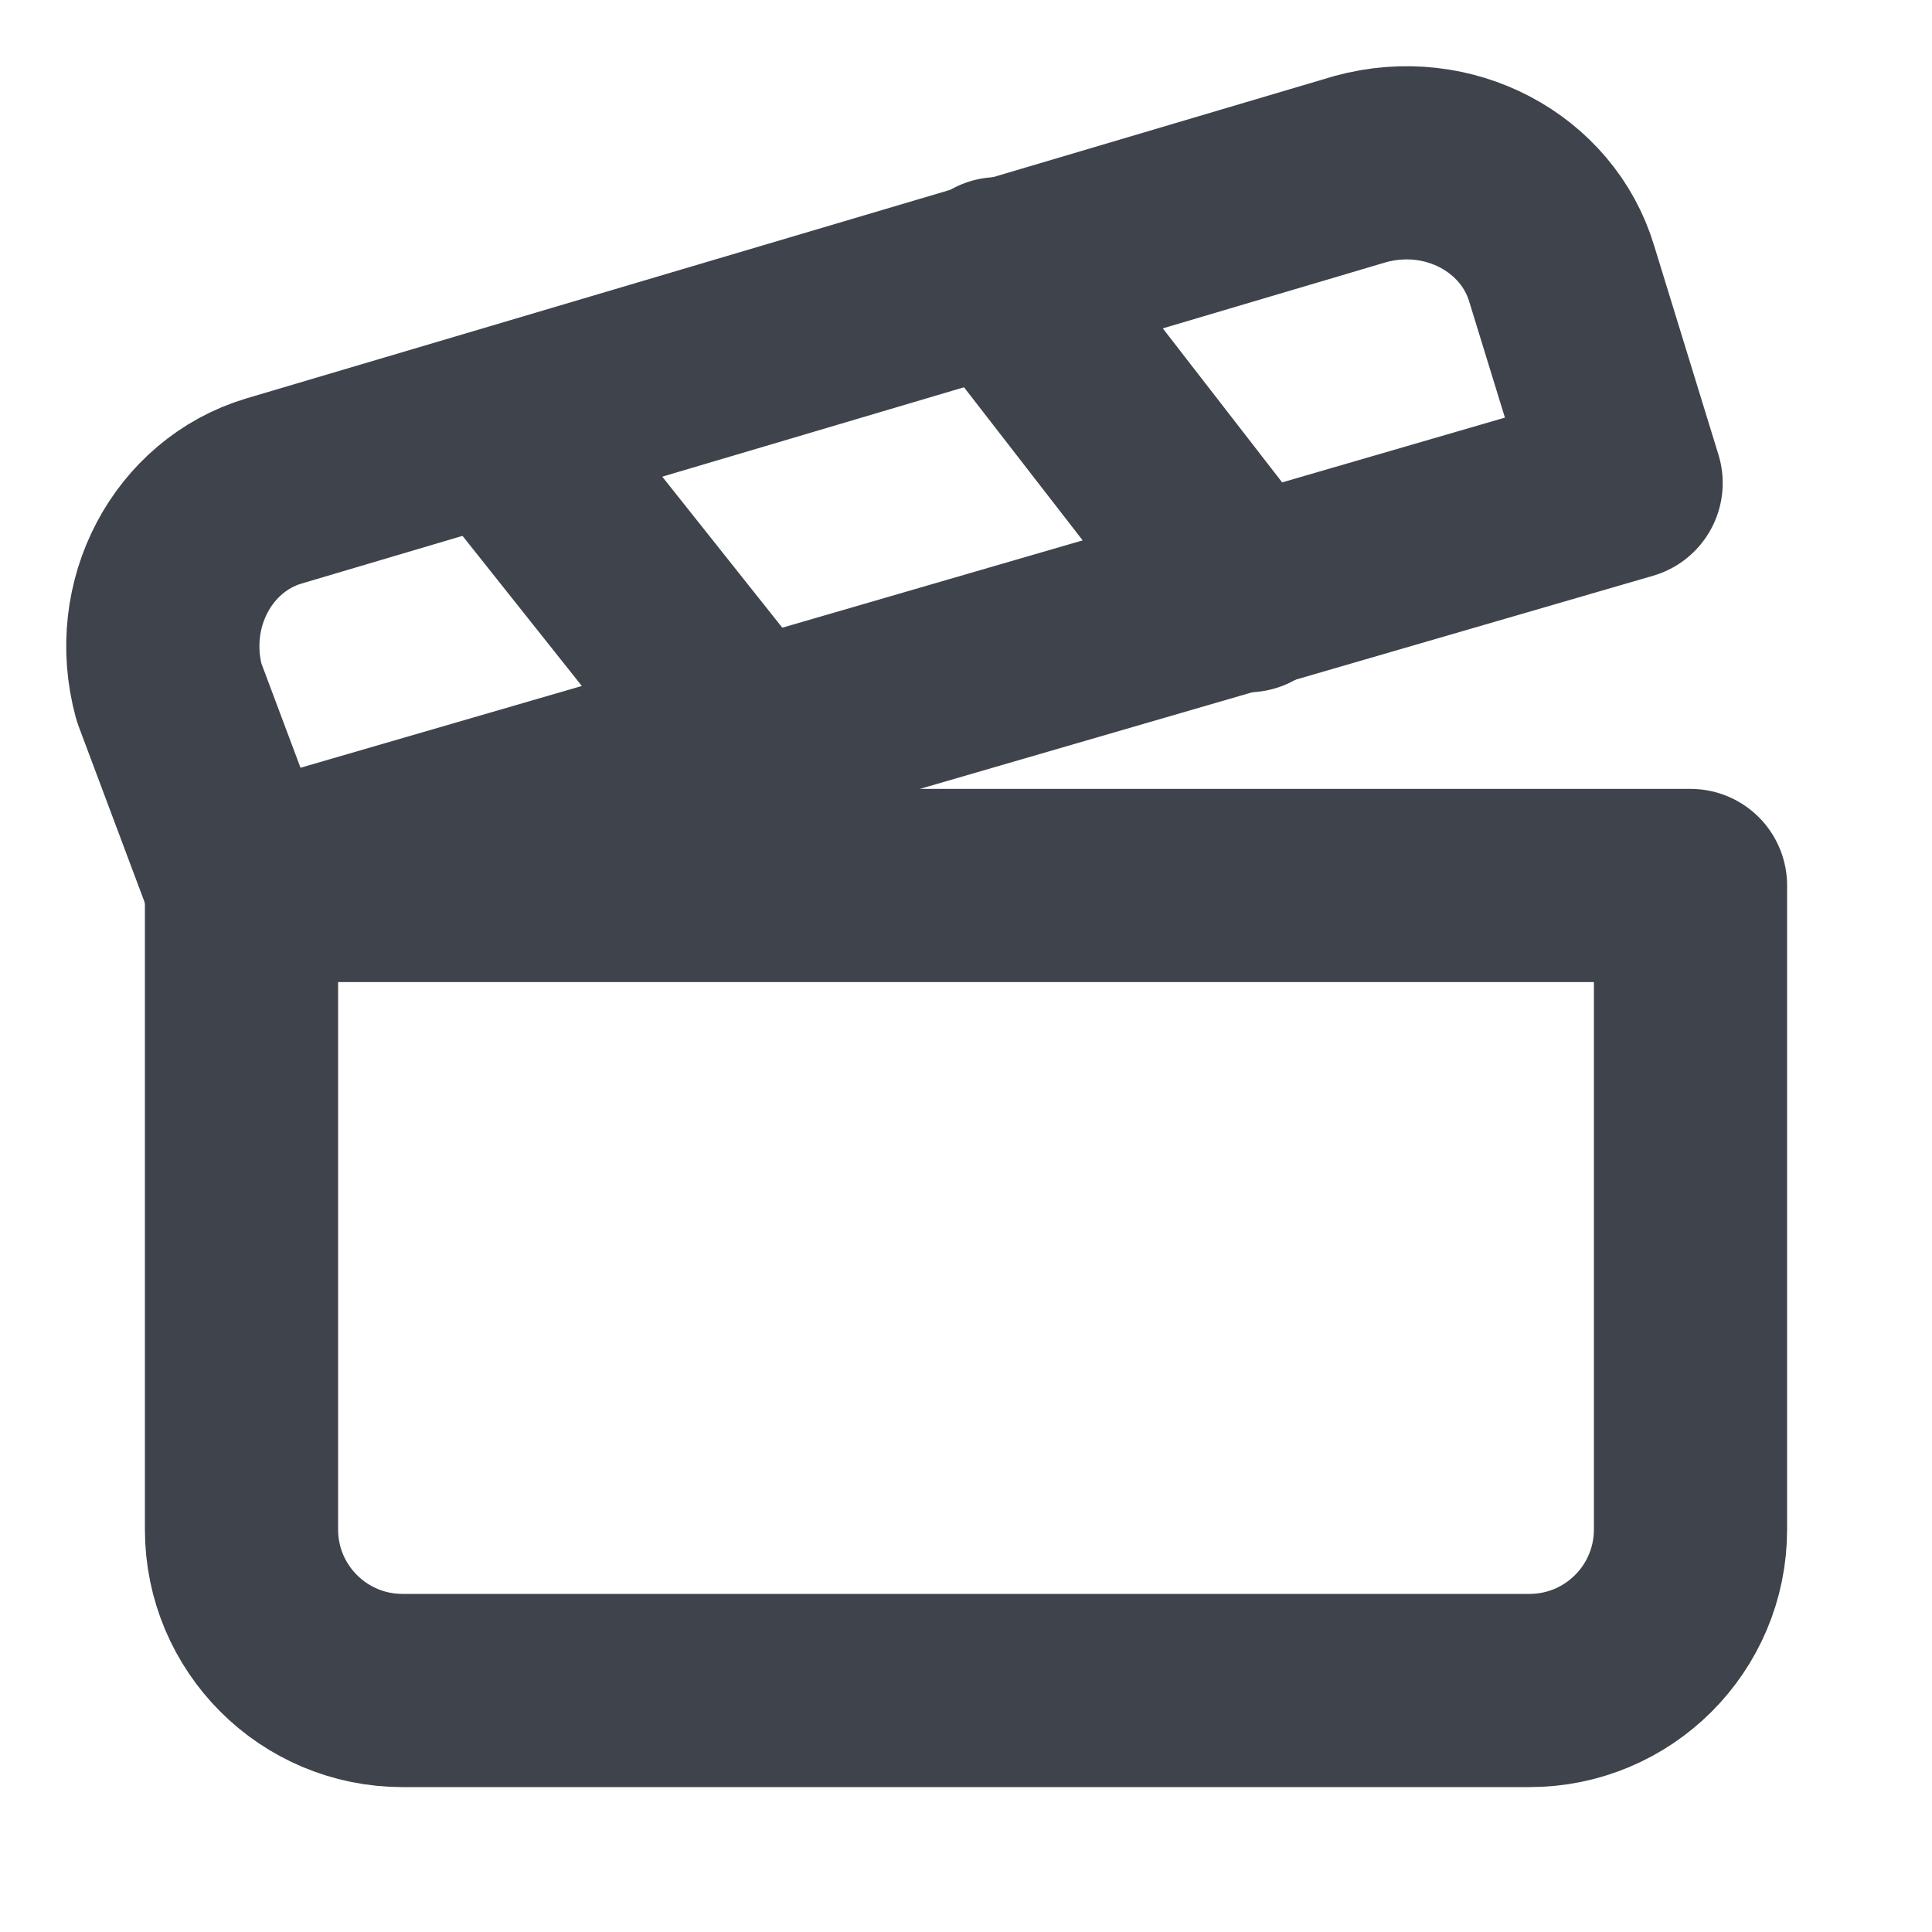
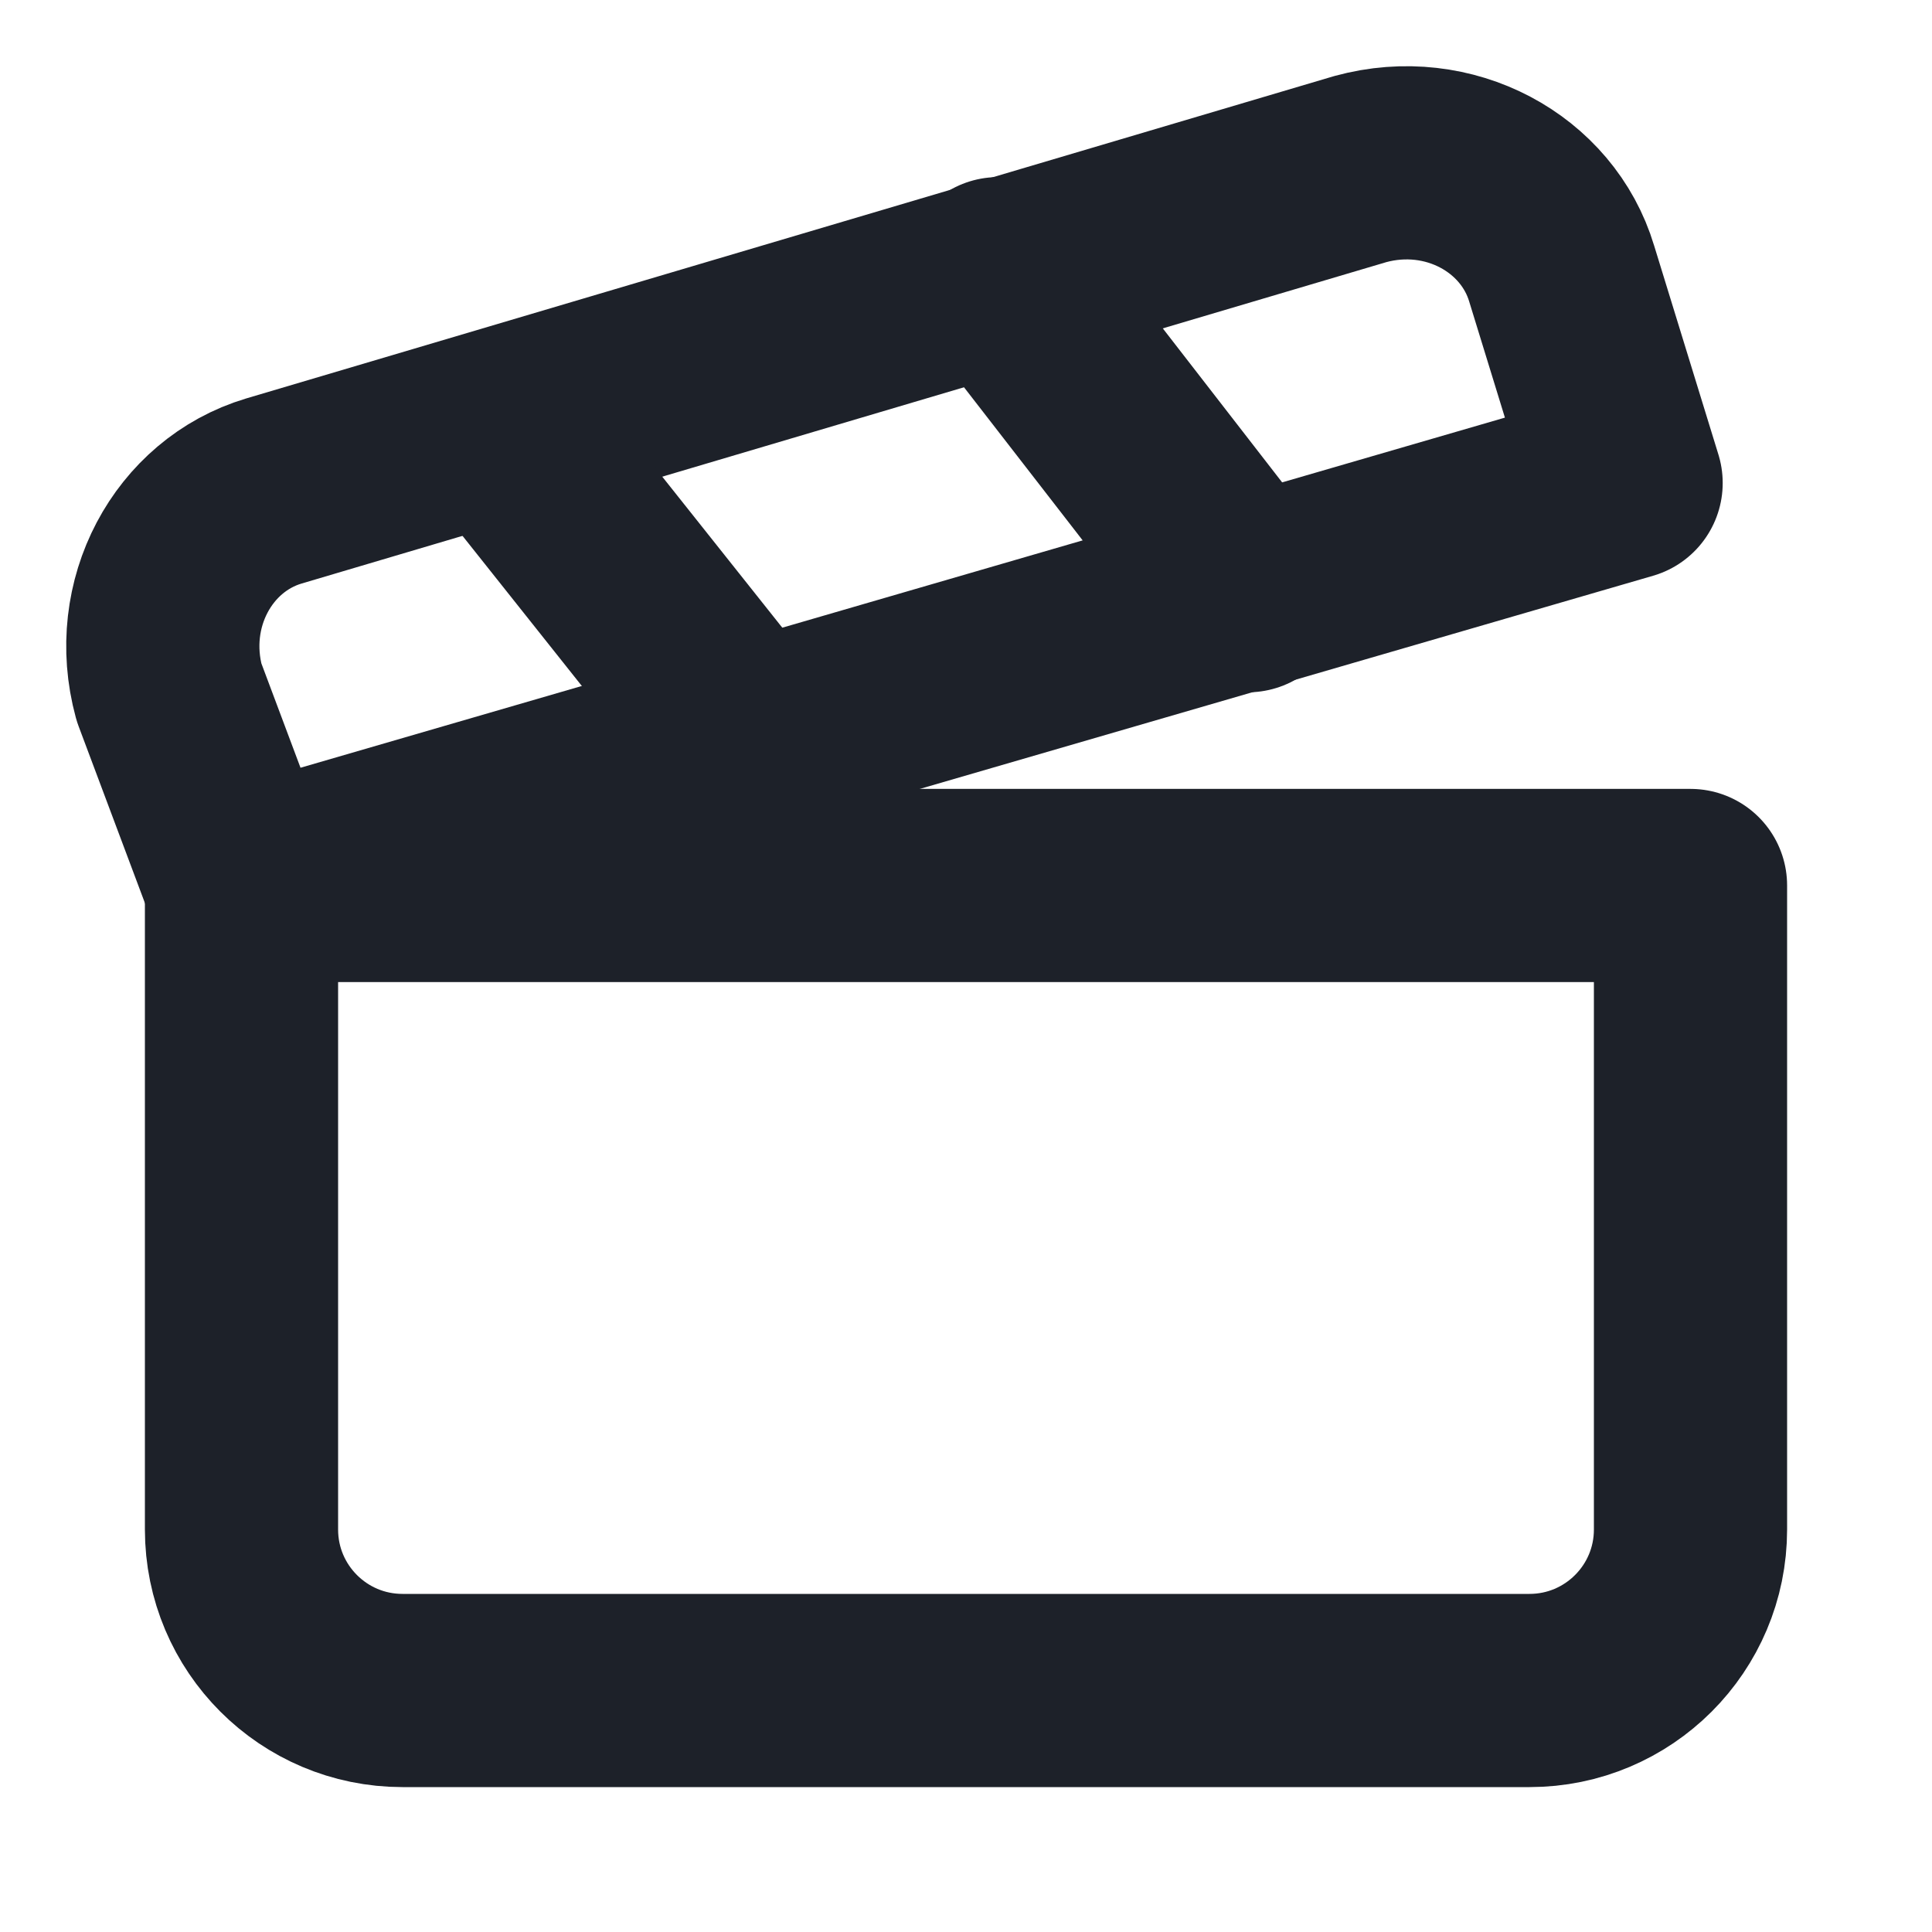
- <svg xmlns="http://www.w3.org/2000/svg" width="24" height="24" viewBox="0 0 24 24" fill="none" stroke="#3f434b" stroke-width="2.4" stroke-linecap="round" stroke-linejoin="round">
+ <svg xmlns="http://www.w3.org/2000/svg" width="24" height="24" viewBox="0 0 24 24" fill="none" stroke="#1d2129" stroke-width="2.4" stroke-linecap="round" stroke-linejoin="round">
  <path d="M20.2 6 3 11l-.9-2.4c-.3-1.1.3-2.2 1.3-2.5l13.5-4c1.1-.3 2.2.3 2.5 1.3Z" />
  <path d="m6.2 5.3 3.1 3.9" />
  <path d="m12.4 3.4 3.1 4" />
  <path d="M3 11h18v8a2 2 0 0 1-2 2H5a2 2 0 0 1-2-2Z" />
</svg>
